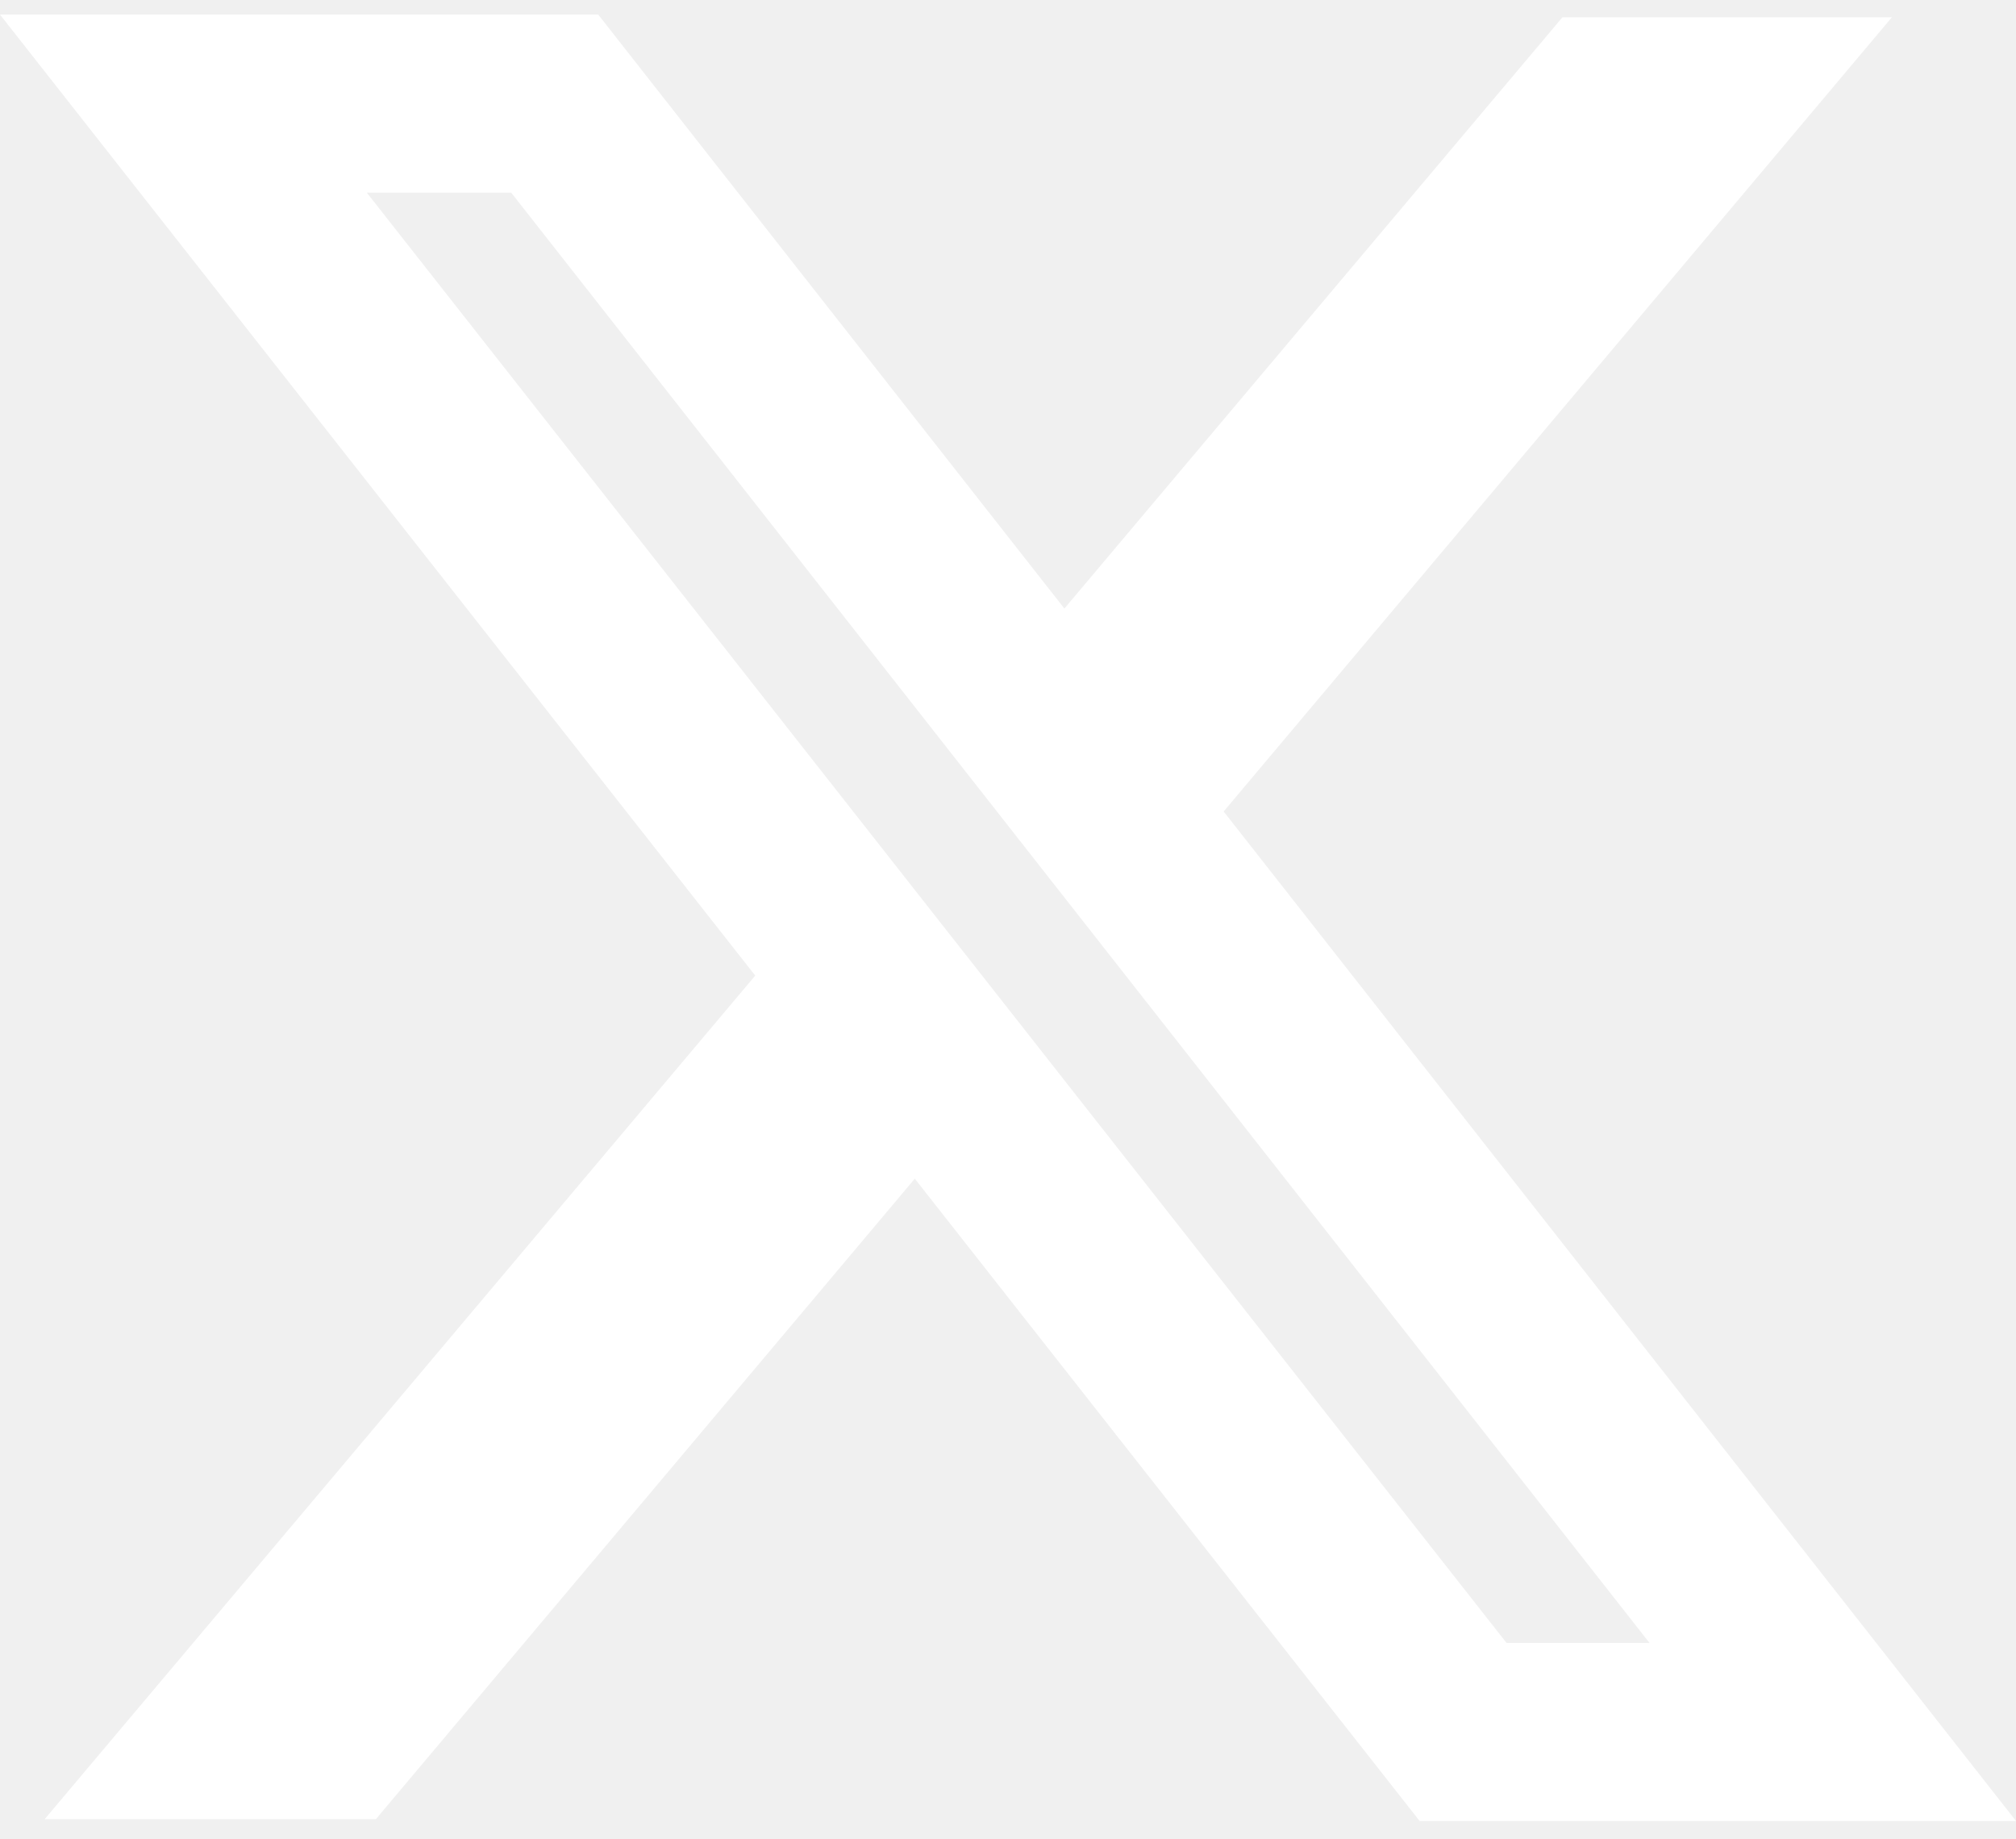
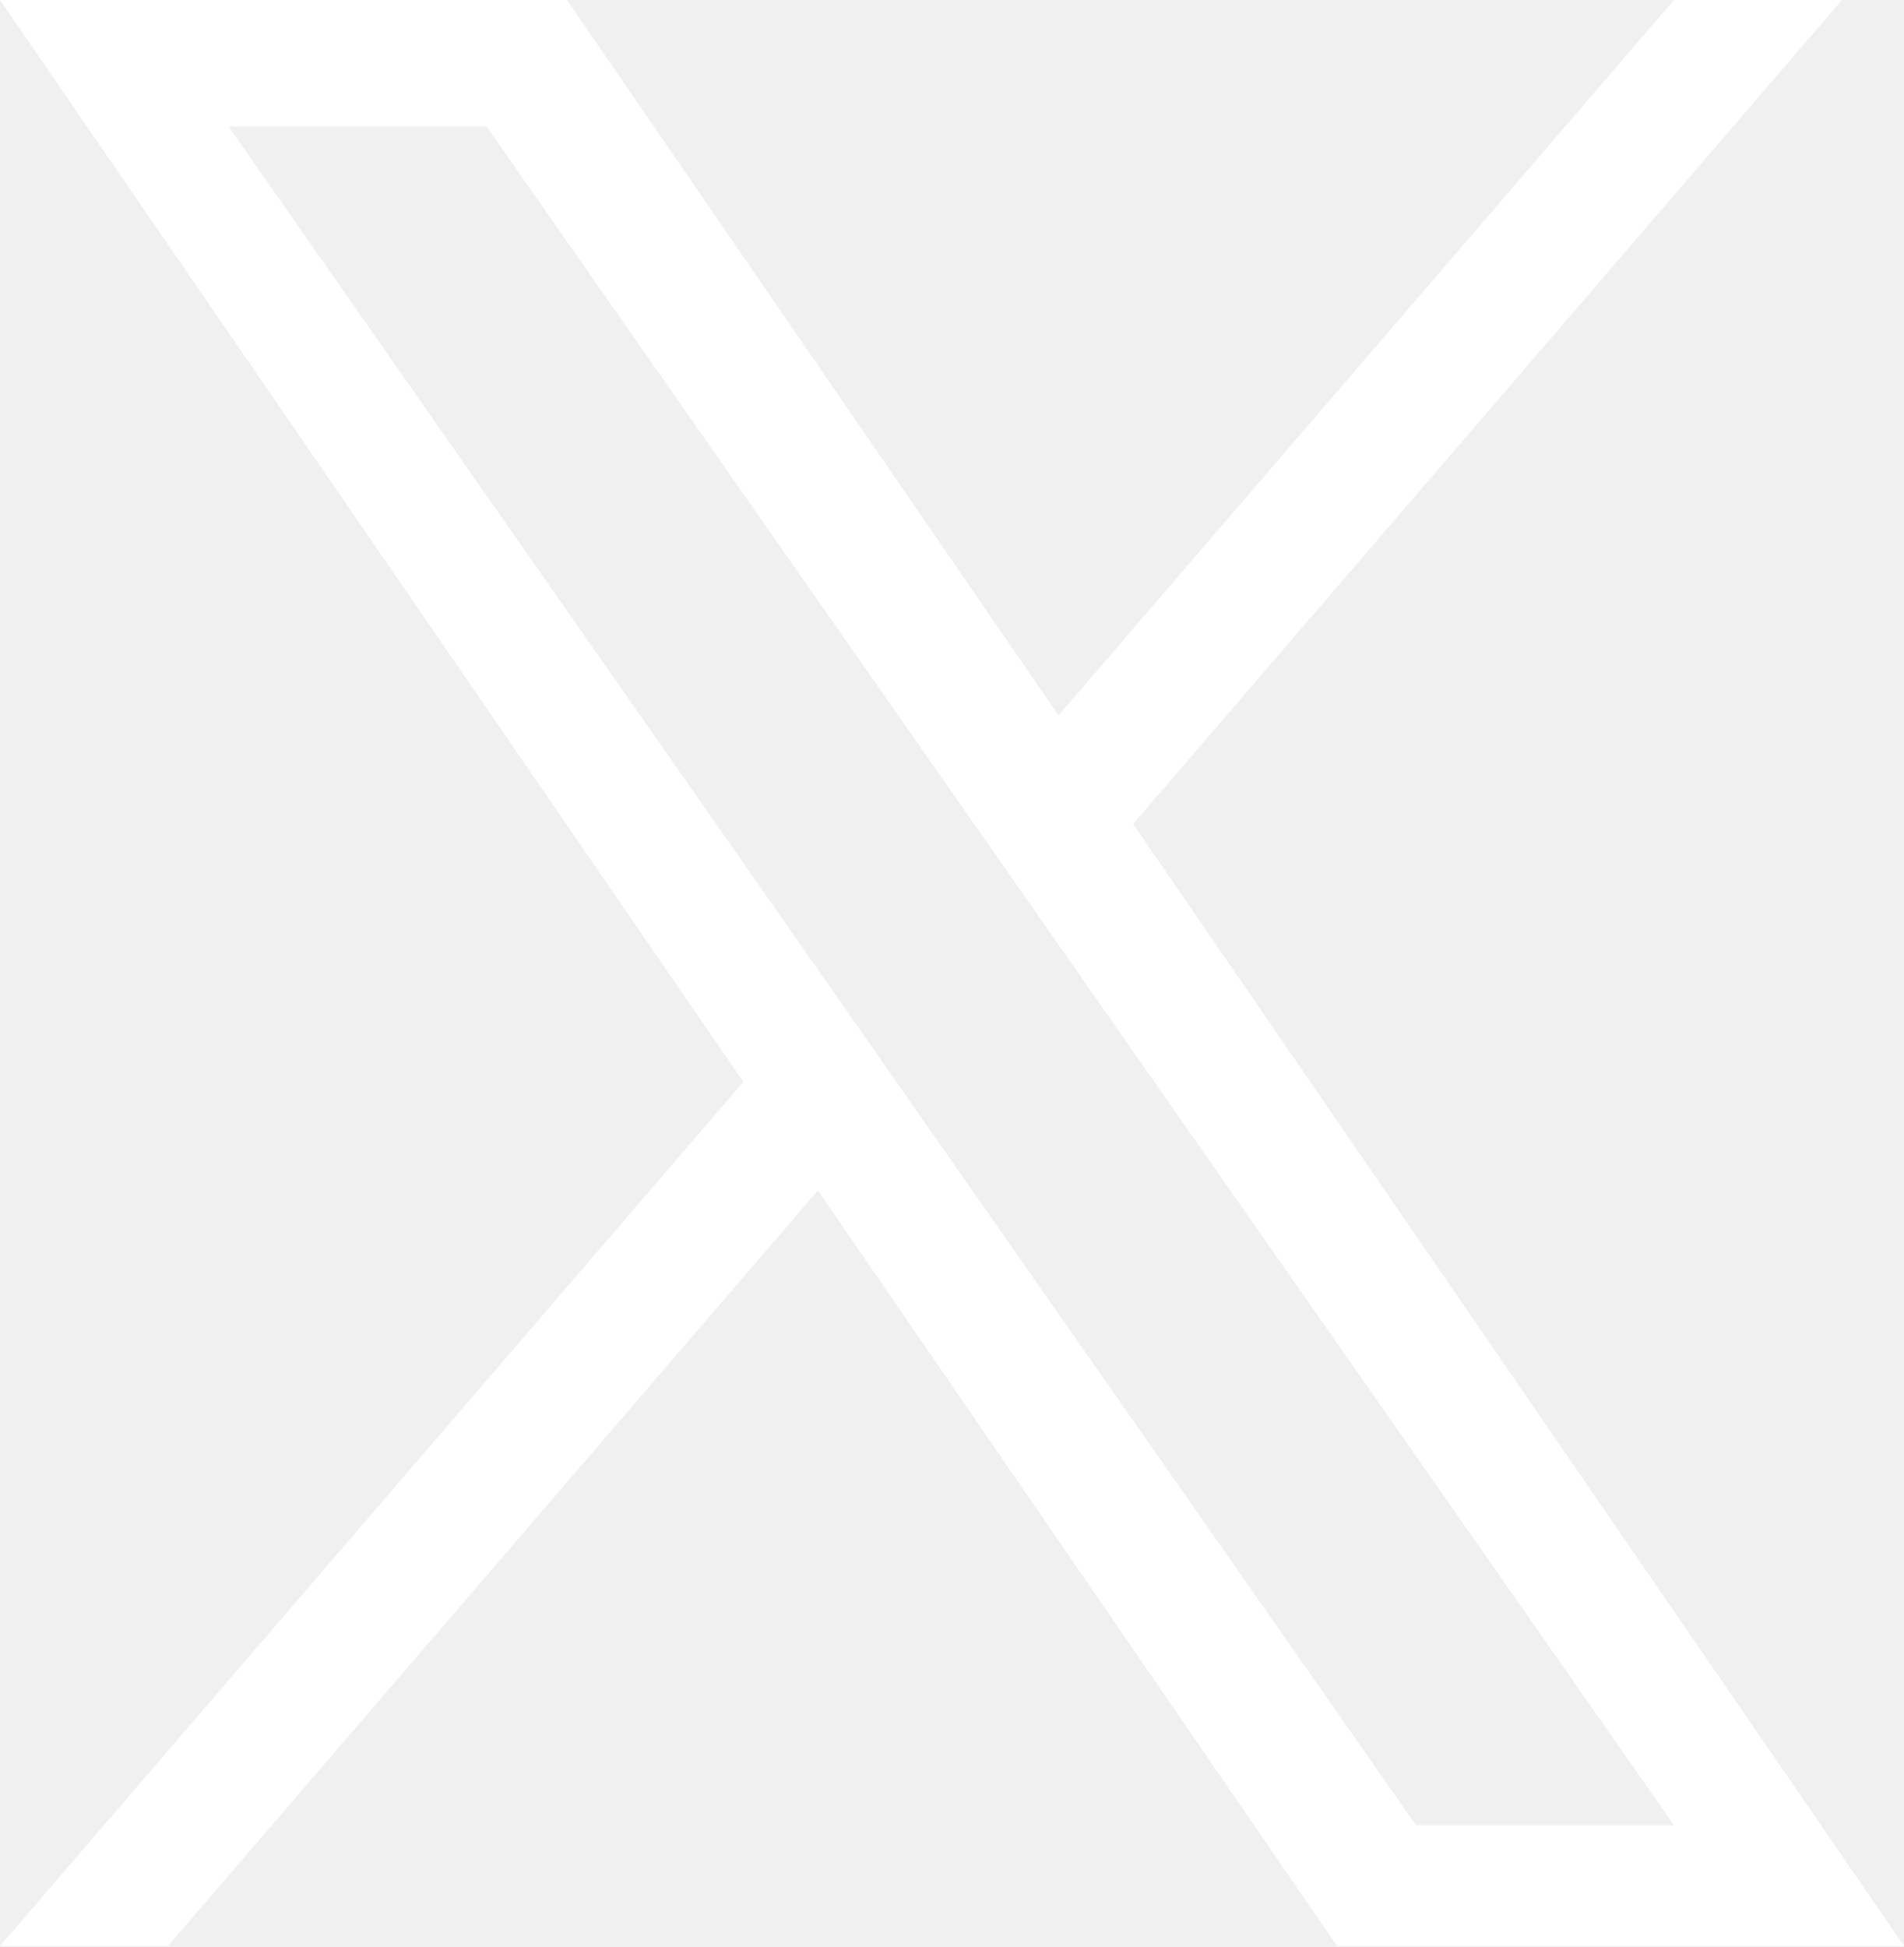
- <svg xmlns="http://www.w3.org/2000/svg" width="34" height="31" viewBox="0 0 34 31" fill="none">
-   <path fill-rule="evenodd" clip-rule="evenodd" d="M12.737 16.45L0 0.246H10.089L17.951 10.261L26.351 0.291H31.907L20.637 13.683L34 30.704H23.942L15.428 19.874L6.339 30.674H0.753L12.737 16.45ZM25.408 27.702L6.186 3.248H8.621L27.819 27.702H25.408Z" fill="white" />
+ <svg xmlns="http://www.w3.org/2000/svg" width="1200" height="1227" viewBox="0 0 1200 1227" fill="none">
+   <path d="M714.163 519.284 1160.89 0h-105.86L667.137 450.887 357.328 0H0l468.492 681.821L0 1226.37h105.866l409.625-476.152 327.181 476.152H1200L714.137 519.284h.026ZM569.165 687.828l-47.468-67.894-377.686-540.24h162.604l304.797 435.991 47.468 67.894 396.2 566.721H892.476L569.165 687.854v-.026Z" fill="white" />
</svg>
